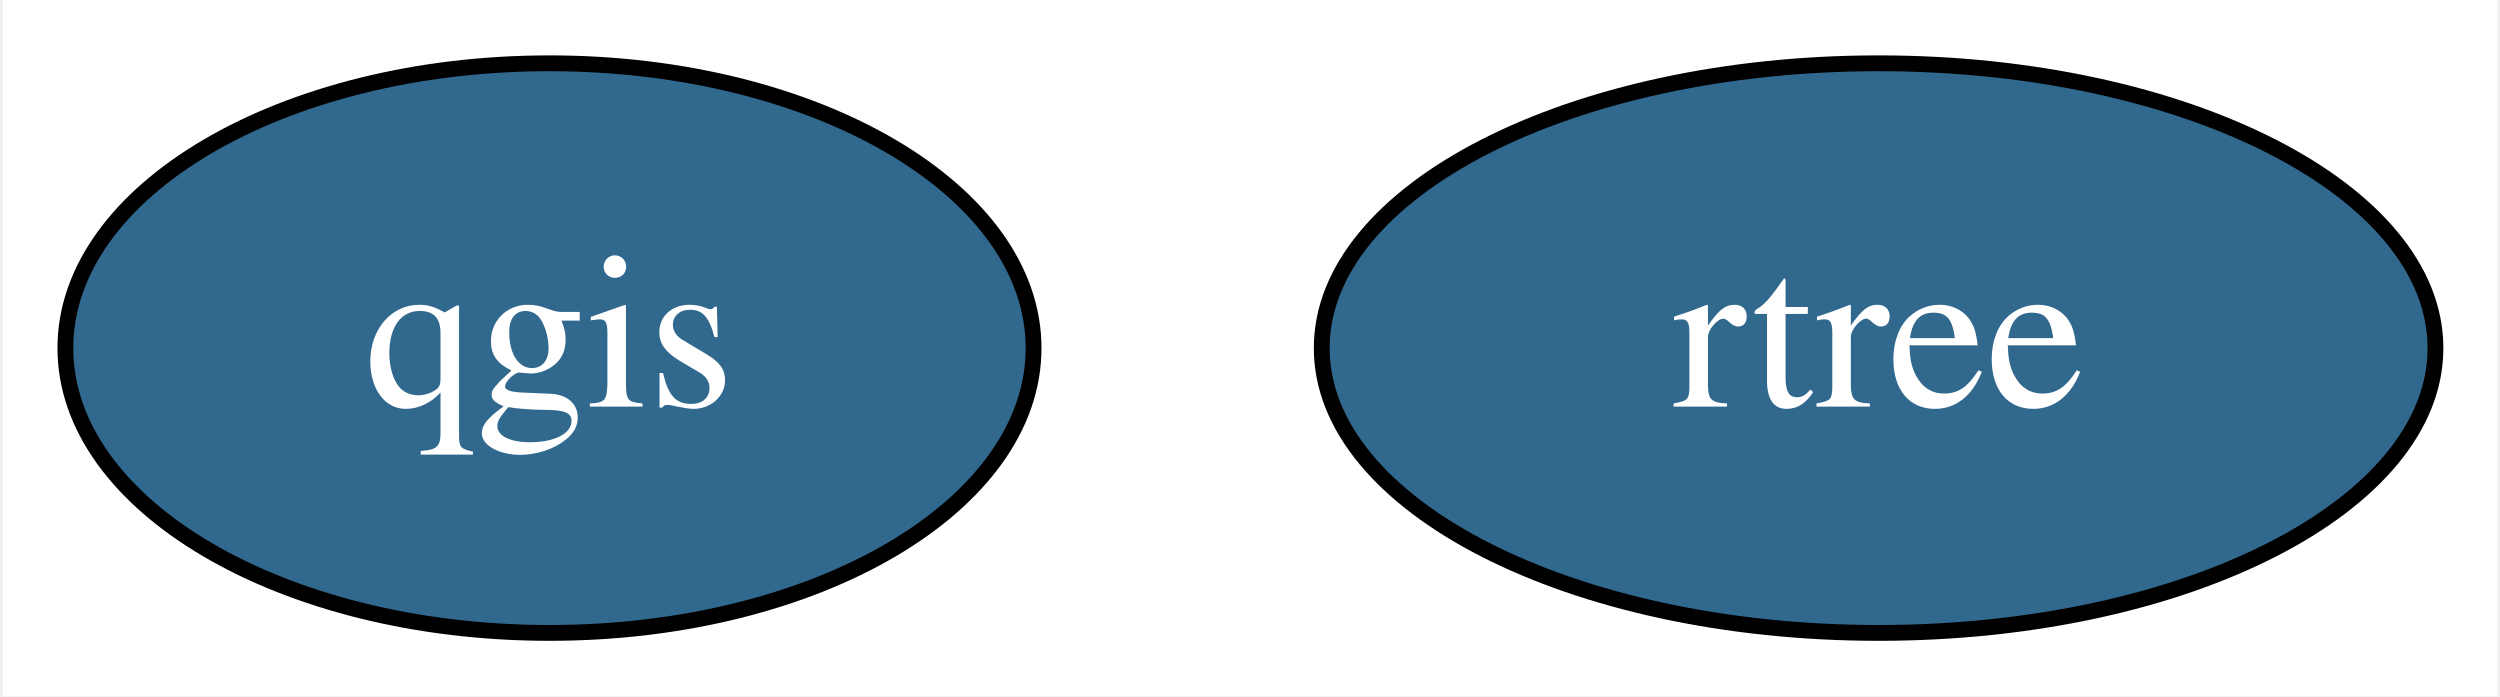
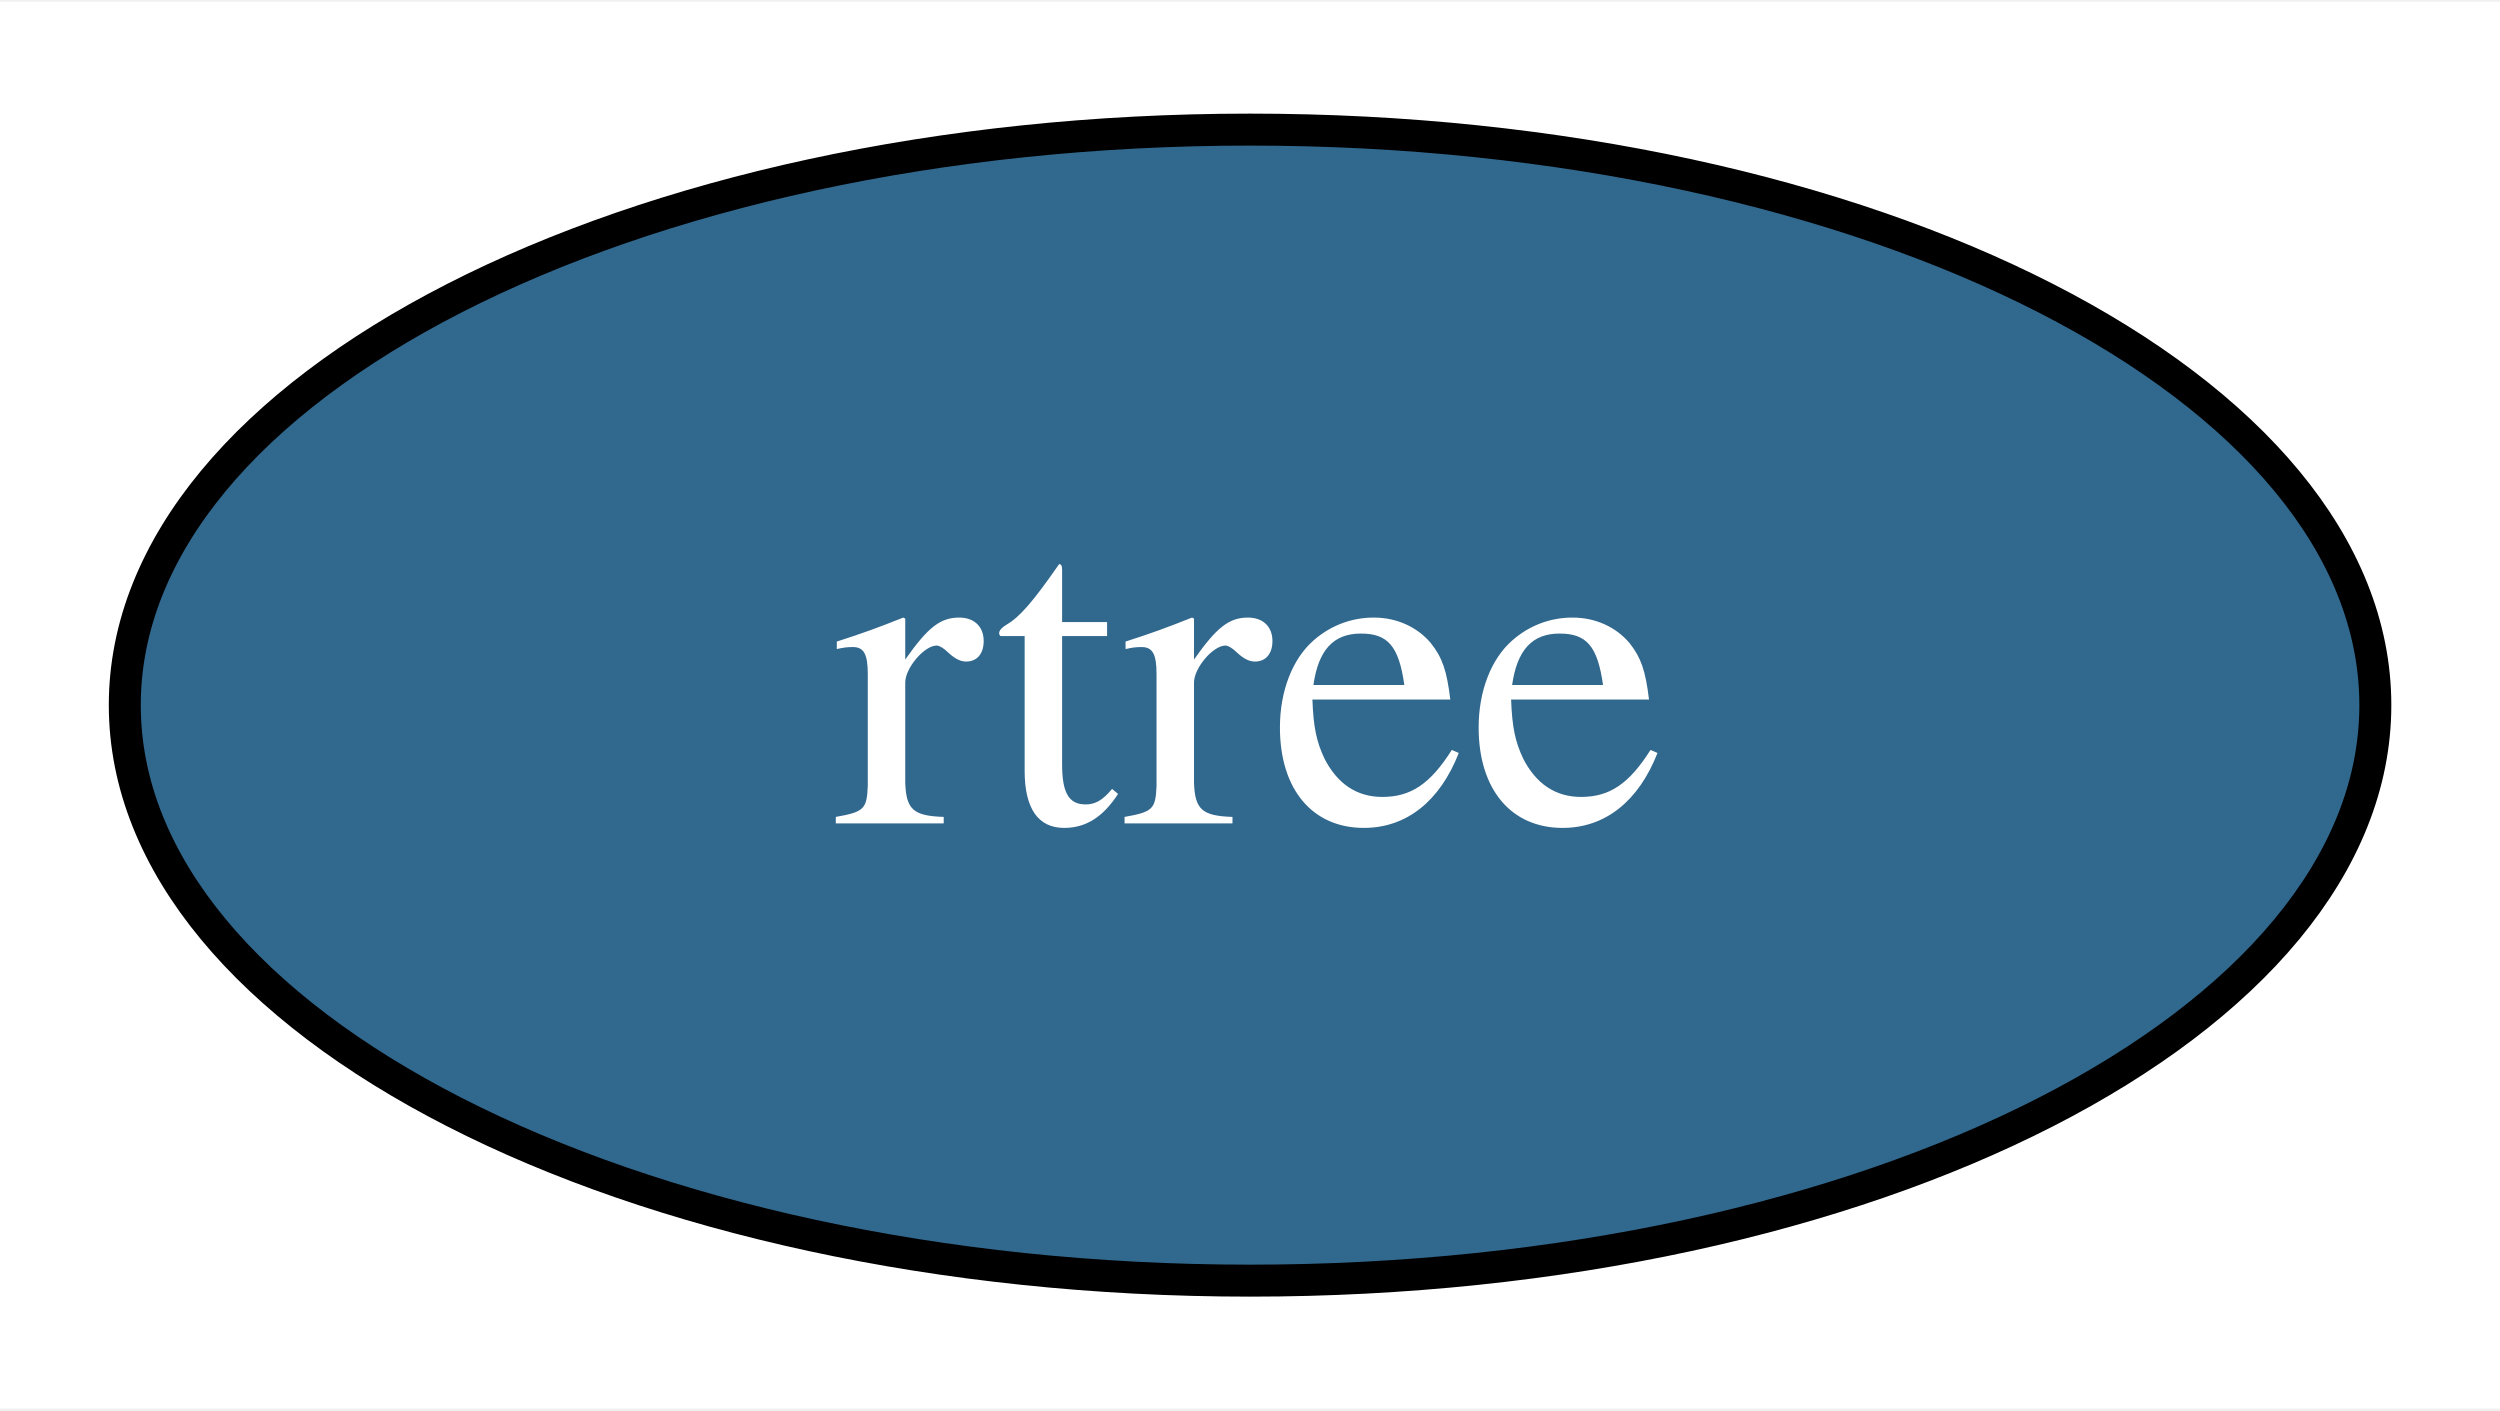
- <svg xmlns="http://www.w3.org/2000/svg" width="158pt" height="44pt" viewBox="0.00 0.00 157.64 44.00">
+ <svg xmlns="http://www.w3.org/2000/svg" width="78pt" height="44pt" viewBox="0.00 0.00 78.19 44.00">
  <g id="graph0" class="graph" transform="scale(1 1) rotate(0) translate(4 40)">
-     <polygon fill="#ffffff" stroke="transparent" points="-4,4 -4,-40 153.644,-40 153.644,4 -4,4" />
+     <polygon fill="#ffffff" stroke="transparent" points="-4,4 -4,-40 74.194,-40 74.194,4 -4,4" />
    <g id="node1" class="node">
-       <ellipse fill="#31688e" stroke="#000000" cx="30.547" cy="-18" rx="30.595" ry="18" />
-       <text text-anchor="middle" x="30.547" y="-14.3" font-family="Times,serif" font-size="14.00" fill="#ffffff">qgis</text>
-     </g>
-     <g id="node2" class="node">
-       <ellipse fill="#31688e" stroke="#000000" cx="114.547" cy="-18" rx="35.194" ry="18" />
-       <text text-anchor="middle" x="114.547" y="-14.3" font-family="Times,serif" font-size="14.00" fill="#ffffff">rtree</text>
+       <ellipse fill="#31688e" stroke="#000000" cx="35.097" cy="-18" rx="35.194" ry="18" />
+       <text text-anchor="middle" x="35.097" y="-14.3" font-family="Times,serif" font-size="14.00" fill="#ffffff">rtree</text>
    </g>
  </g>
</svg>
